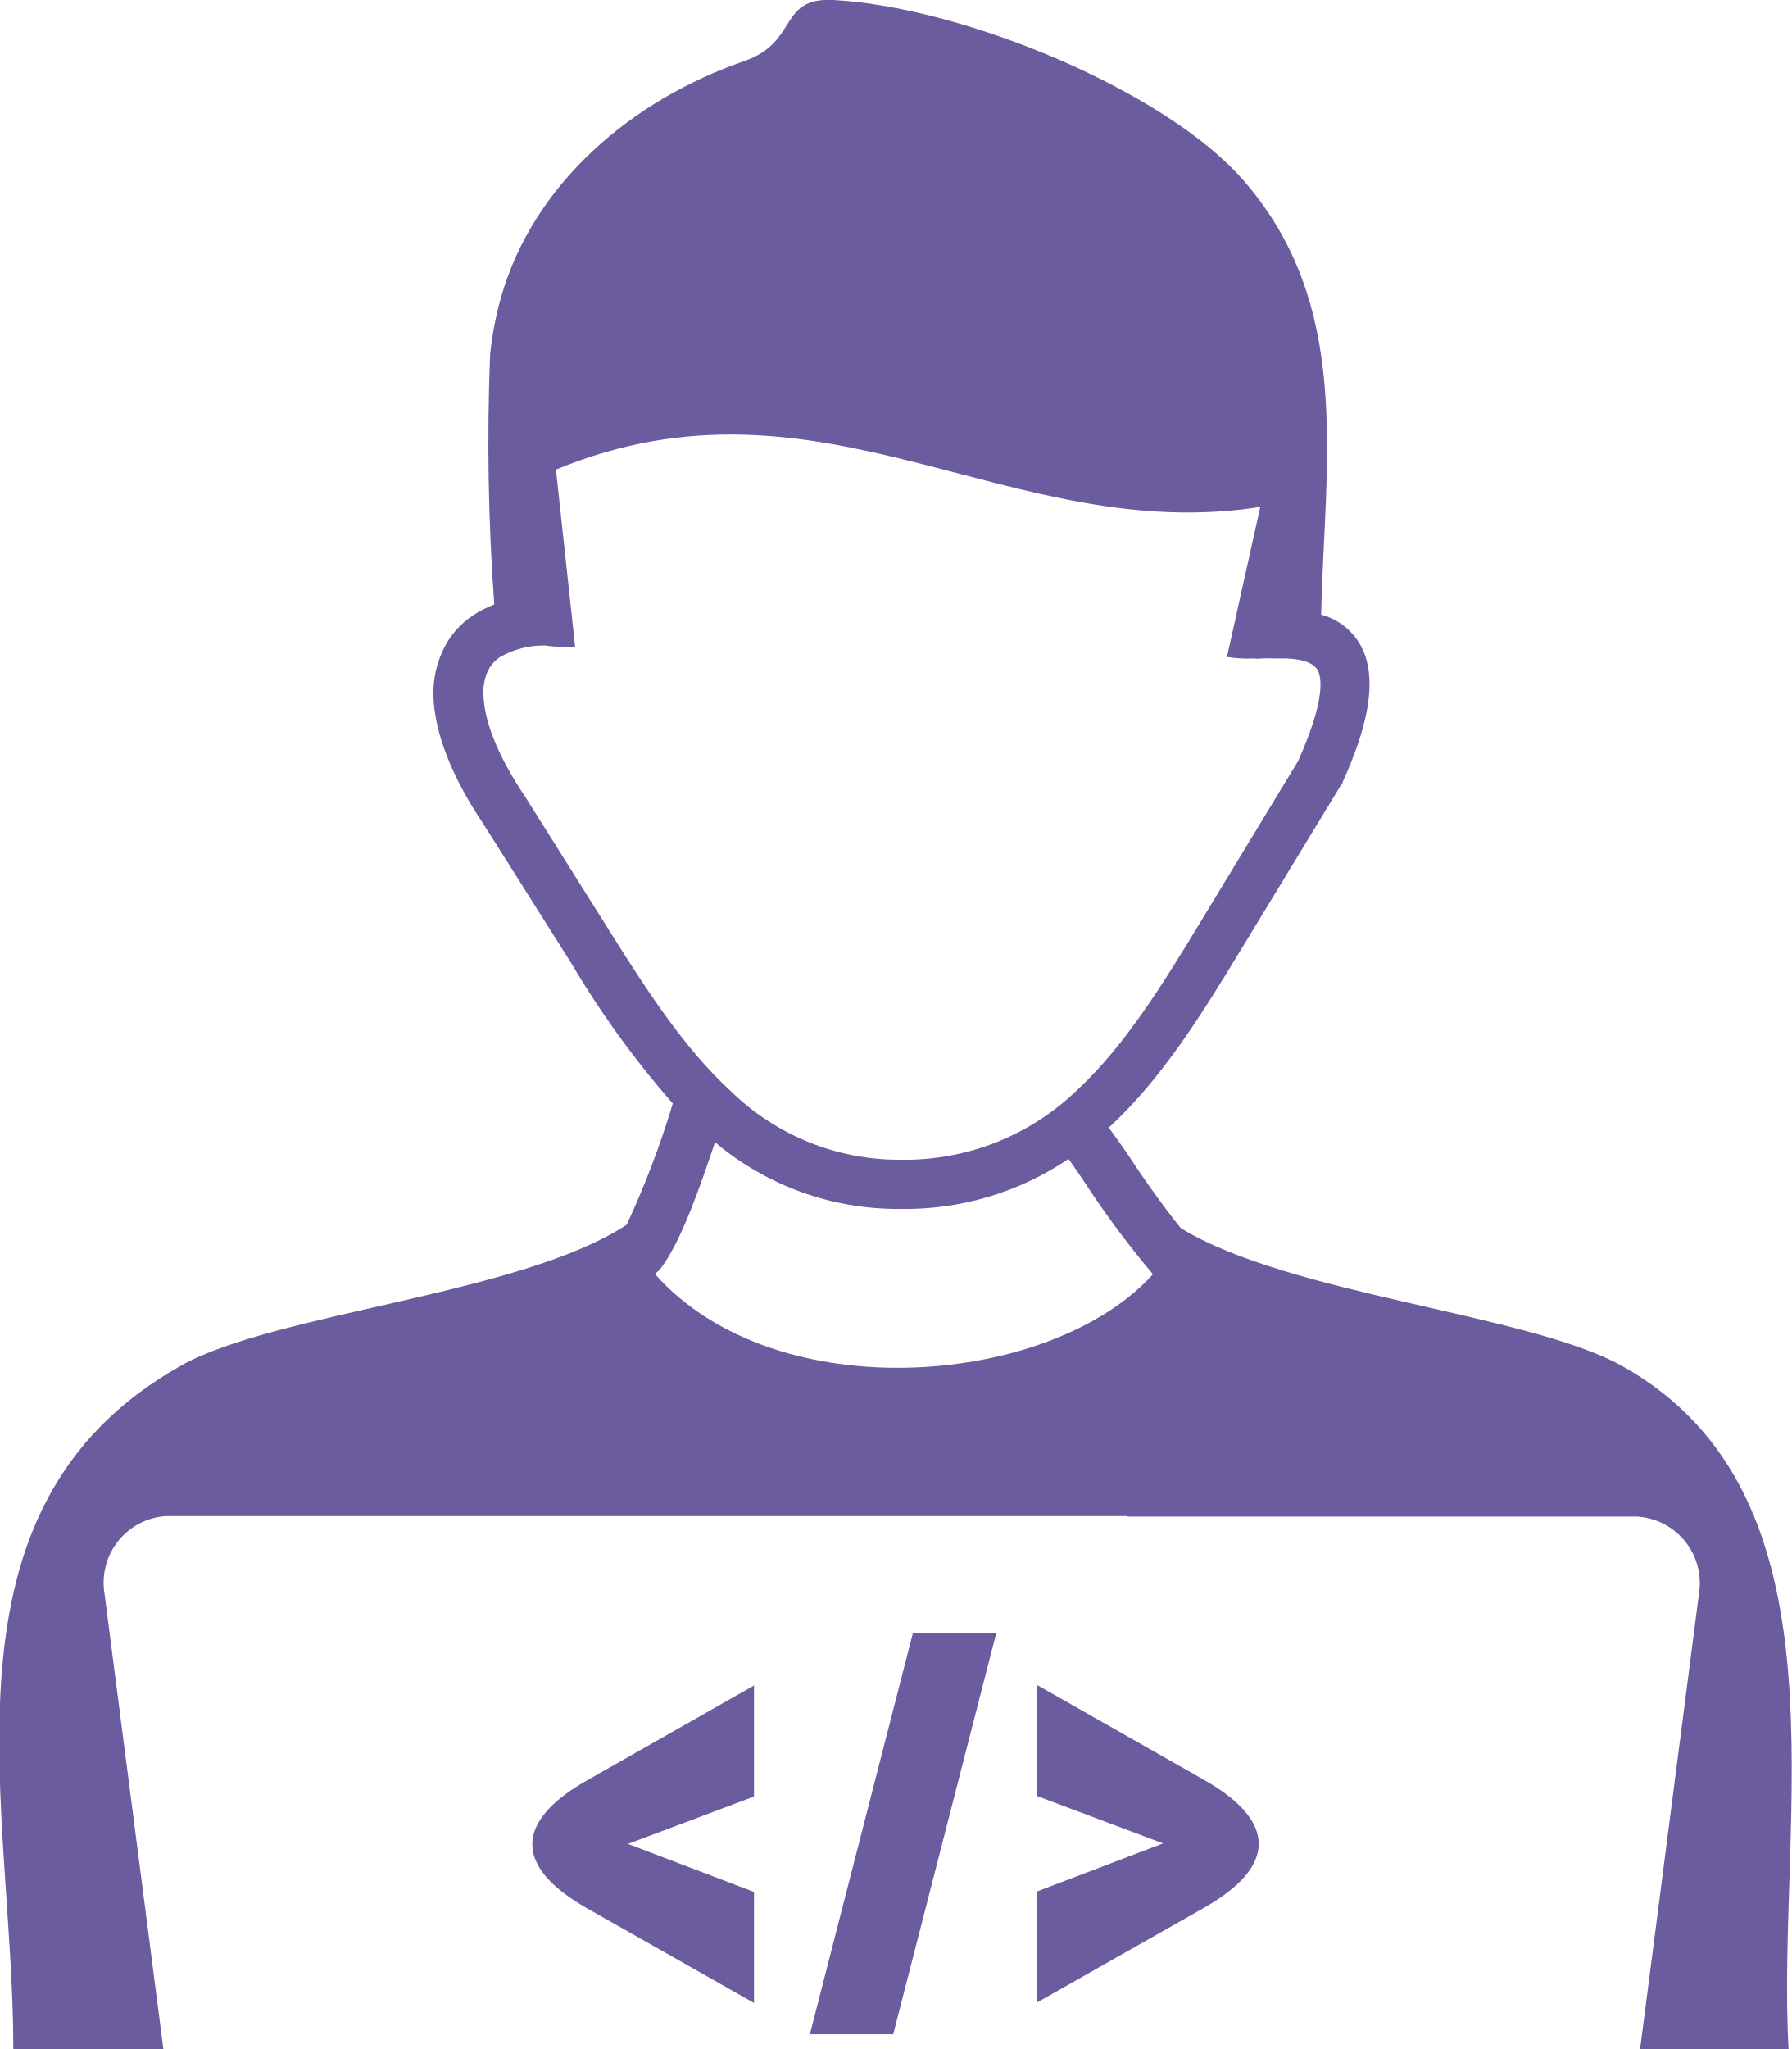
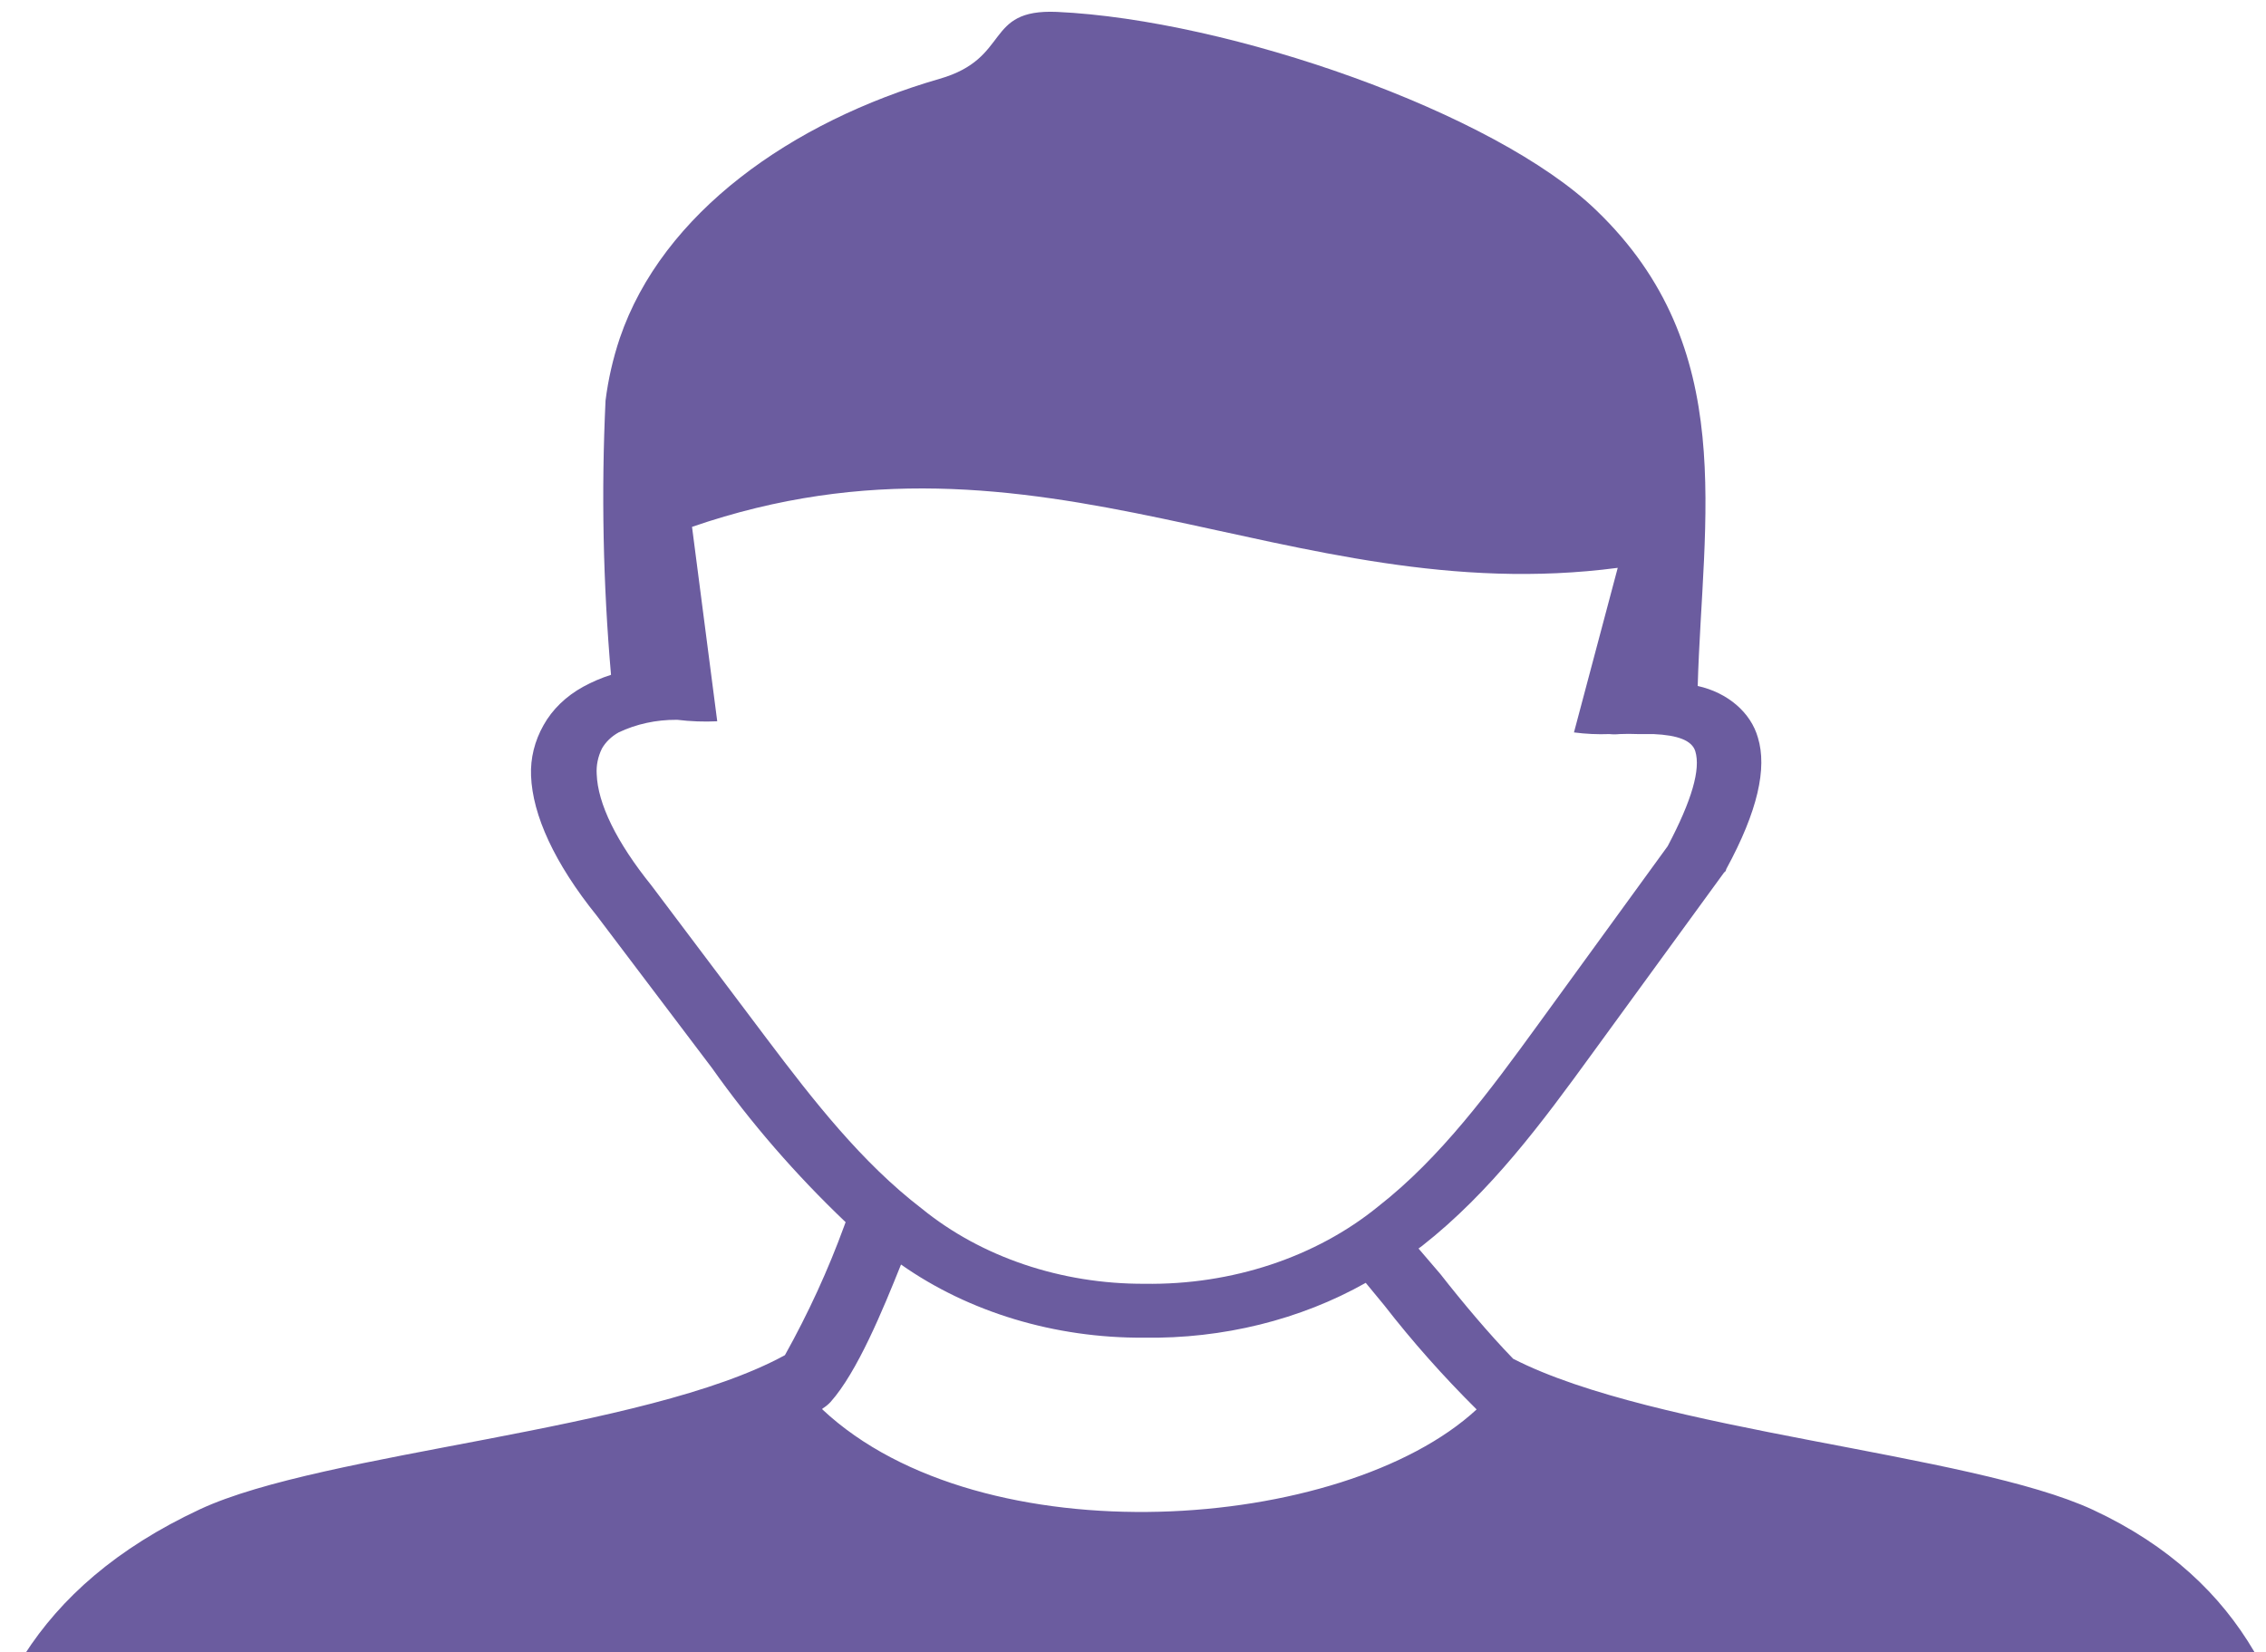
- <svg xmlns="http://www.w3.org/2000/svg" id="Layer_1" data-name="Layer 1" viewBox="0 0 107.47 122.88" version="1.1">
+ <svg xmlns="http://www.w3.org/2000/svg" id="Layer_1" data-name="Layer 1" viewBox="0 0 48 35" version="1.1" width="48" height="35">
  <defs id="defs4">
    <style id="style2">.cls-1{fill-rule:evenodd;}</style>
  </defs>
-   <path class="cls-1" d="M45.23,107.74l-7.56,2.84,7.56,2.88v6.66l-10-5.67c-4.38-2.48-4.42-5.19,0-7.69l10-5.68v6.66ZM39.3,76.42c7.28,8.18,23.77,6.74,29.86,0a56.89,56.89,0,0,1-4.22-5.7l-.84-1.22a17.5,17.5,0,0,1-10.13,3,17,17,0,0,1-11.08-4c-.83,2.48-2,5.89-3.22,7.52a1.8,1.8,0,0,1-.37.36Zm28.34,14.5H10a4,4,0,0,0-3.73,4.66l3.53,27.3h-9c0-14.58-5.17-32.46,10.09-41,5.68-3.17,20.32-4.24,26.7-8.43a54.08,54.08,0,0,0,2.71-7.08c.07-.22-.05.14.06-.19a56,56,0,0,1-6.1-8.43L29,49.42c-1.93-2.87-2.93-5.5-3-7.65A6,6,0,0,1,26.57,39a5.07,5.07,0,0,1,1.81-2.1,6.58,6.58,0,0,1,1.27-.65,133.75,133.75,0,0,1-.25-15,20.68,20.68,0,0,1,.65-3.41C32,11,37.89,6,44.65,3.66,47.93,2.53,46.66-.17,50,0c7.86.43,20,5.49,24.63,10.86,6.52,7.52,4.84,16.78,4.62,26h0A3.83,3.83,0,0,1,82,39.69c.42,1.66,0,4-1.45,7.19h0s0,.11-.09.17l-6,9.87c-2.31,3.81-4.66,7.62-7.79,10.56l-.16.14,1,1.4c1,1.53,2.22,3.27,3.32,4.63,6.52,4,20.85,5.14,26.46,8.26,14,7.82,9.23,27.13,10,41H98.38l3.53-27.3a4,4,0,0,0-3.73-4.66H67.64Zm-35-52.21A5.25,5.25,0,0,0,30,39.4a2.2,2.2,0,0,0-.76.88A3.23,3.23,0,0,0,29,41.69c.05,1.6.89,3.69,2.51,6.1l0,0h0l5.26,8.37c2.11,3.35,4.33,6.77,7.07,9.28A14.45,14.45,0,0,0,54,69.55a14.88,14.88,0,0,0,10.68-4.24c2.84-2.66,5.07-6.29,7.28-9.93l5.92-9.76c1.11-2.52,1.51-4.21,1.26-5.19-.15-.59-.8-.88-1.91-.94q-.36,0-.72,0a8,8,0,0,0-.83,0,1.75,1.75,0,0,1-.46,0,8.09,8.09,0,0,1-1.62-.09l2-9c-15.06,2.37-26.33-8.82-42.25-2.24L34.5,38.79a9,9,0,0,1-1.82-.08Zm29.57,69,7.56,2.84-7.56,2.88v6.66l10-5.67c4.38-2.48,4.41-5.19,0-7.69l-10-5.68v6.66ZM53.58,122h-5l6.18-24.06h5L53.58,122Z" id="path8" style="fill:#6b5c9f;fill-opacity:1" />
+   <path class="cls-1" d="m 20.173,41.998 -3.509,1.1 3.509,1.116 v 2.581 l -4.641,-2.197 c -2.033,-0.961 -2.051,-2.011 0,-2.98 l 4.641,-2.201 z M 17.42,29.862 c 3.379,3.169 11.032,2.612 13.859,0 a 26.404,22.043 0 0 1 -1.959,-2.209 l -0.39,-0.473 a 8.122,6.781 0 0 1 -4.702,1.162 7.89,6.587 0 0 1 -5.142,-1.55 c -0.385,0.961 -0.928,2.282 -1.494,2.914 a 0.835,0.697 0 0 1 -0.172,0.139 z m 13.153,5.618 H 3.822 a 1.856,1.55 0 0 0 -1.731,1.806 L 3.729,47.864 h -4.177 c 0,-5.649 -2.4,-12.577 4.683,-15.886 2.636,-1.228 9.431,-1.643 12.392,-3.266 a 25.1,20.954 0 0 0 1.258,-2.743 c 0.033,-0.085 -0.023,0.054 0.028,-0.074 a 25.991,21.698 0 0 1 -2.831,-3.266 l -2.441,-3.228 c -0.896,-1.112 -1.36,-2.131 -1.392,-2.964 a 2.785,2.325 0 0 1 0.265,-1.073 2.353,1.964 0 0 1 0.84,-0.814 3.054,2.55 0 0 1 0.589,-0.252 62.077,51.824 0 0 1 -0.116,-5.812 9.598,8.013 0 0 1 0.302,-1.321 C 14.032,4.514 16.766,2.577 19.903,1.67 21.426,1.232 20.836,0.186 22.387,0.252 26.035,0.419 31.669,2.379 33.818,4.46 36.844,7.374 36.064,10.962 35.962,14.534 v 0 a 1.778,1.484 0 0 1 1.276,1.097 c 0.195,0.643 0,1.55 -0.673,2.786 v 0 c 0,0 0,0.043 -0.042,0.066 l -2.785,3.824 c -1.072,1.476 -2.163,2.952 -3.616,4.092 l -0.074,0.054 0.464,0.542 c 0.464,0.593 1.03,1.267 1.541,1.794 3.026,1.55 9.677,1.992 12.281,3.2 6.498,3.03 4.284,10.512 4.641,15.886 H 44.841 L 46.479,37.298 A 1.856,1.55 0 0 0 44.748,35.492 H 30.574 Z M 14.329,15.251 a 2.437,2.034 0 0 0 -1.225,0.267 1.021,0.852 0 0 0 -0.353,0.341 1.499,1.252 0 0 0 -0.111,0.546 c 0.023,0.62 0.413,1.43 1.165,2.364 v 0 0 l 2.441,3.243 c 0.979,1.298 2.01,2.623 3.281,3.596 a 6.707,5.599 0 0 0 4.716,1.592 6.906,5.766 0 0 0 4.957,-1.643 c 1.318,-1.031 2.353,-2.437 3.379,-3.848 L 35.326,17.928 c 0.515,-0.976 0.701,-1.631 0.585,-2.011 -0.07,-0.229 -0.371,-0.341 -0.886,-0.364 q -0.167,0 -0.334,0 a 3.713,3.1 0 0 0 -0.385,0 0.812,0.678 0 0 1 -0.213,0 3.755,3.135 0 0 1 -0.752,-0.035 L 34.268,12.031 C 27.278,12.949 22.048,8.614 14.659,11.163 l 0.534,4.119 a 4.177,3.487 0 0 1 -0.845,-0.031 z m 13.724,26.735 3.509,1.1 -3.509,1.116 v 2.581 l 4.641,-2.197 c 2.033,-0.961 2.047,-2.011 0,-2.98 l -4.641,-2.201 z m -4.005,5.537 h -2.321 l 2.868,-9.322 h 2.321 z" id="path8" style="fill:#6b5c9f;fill-opacity:1;stroke-width:0.424" />
</svg>
